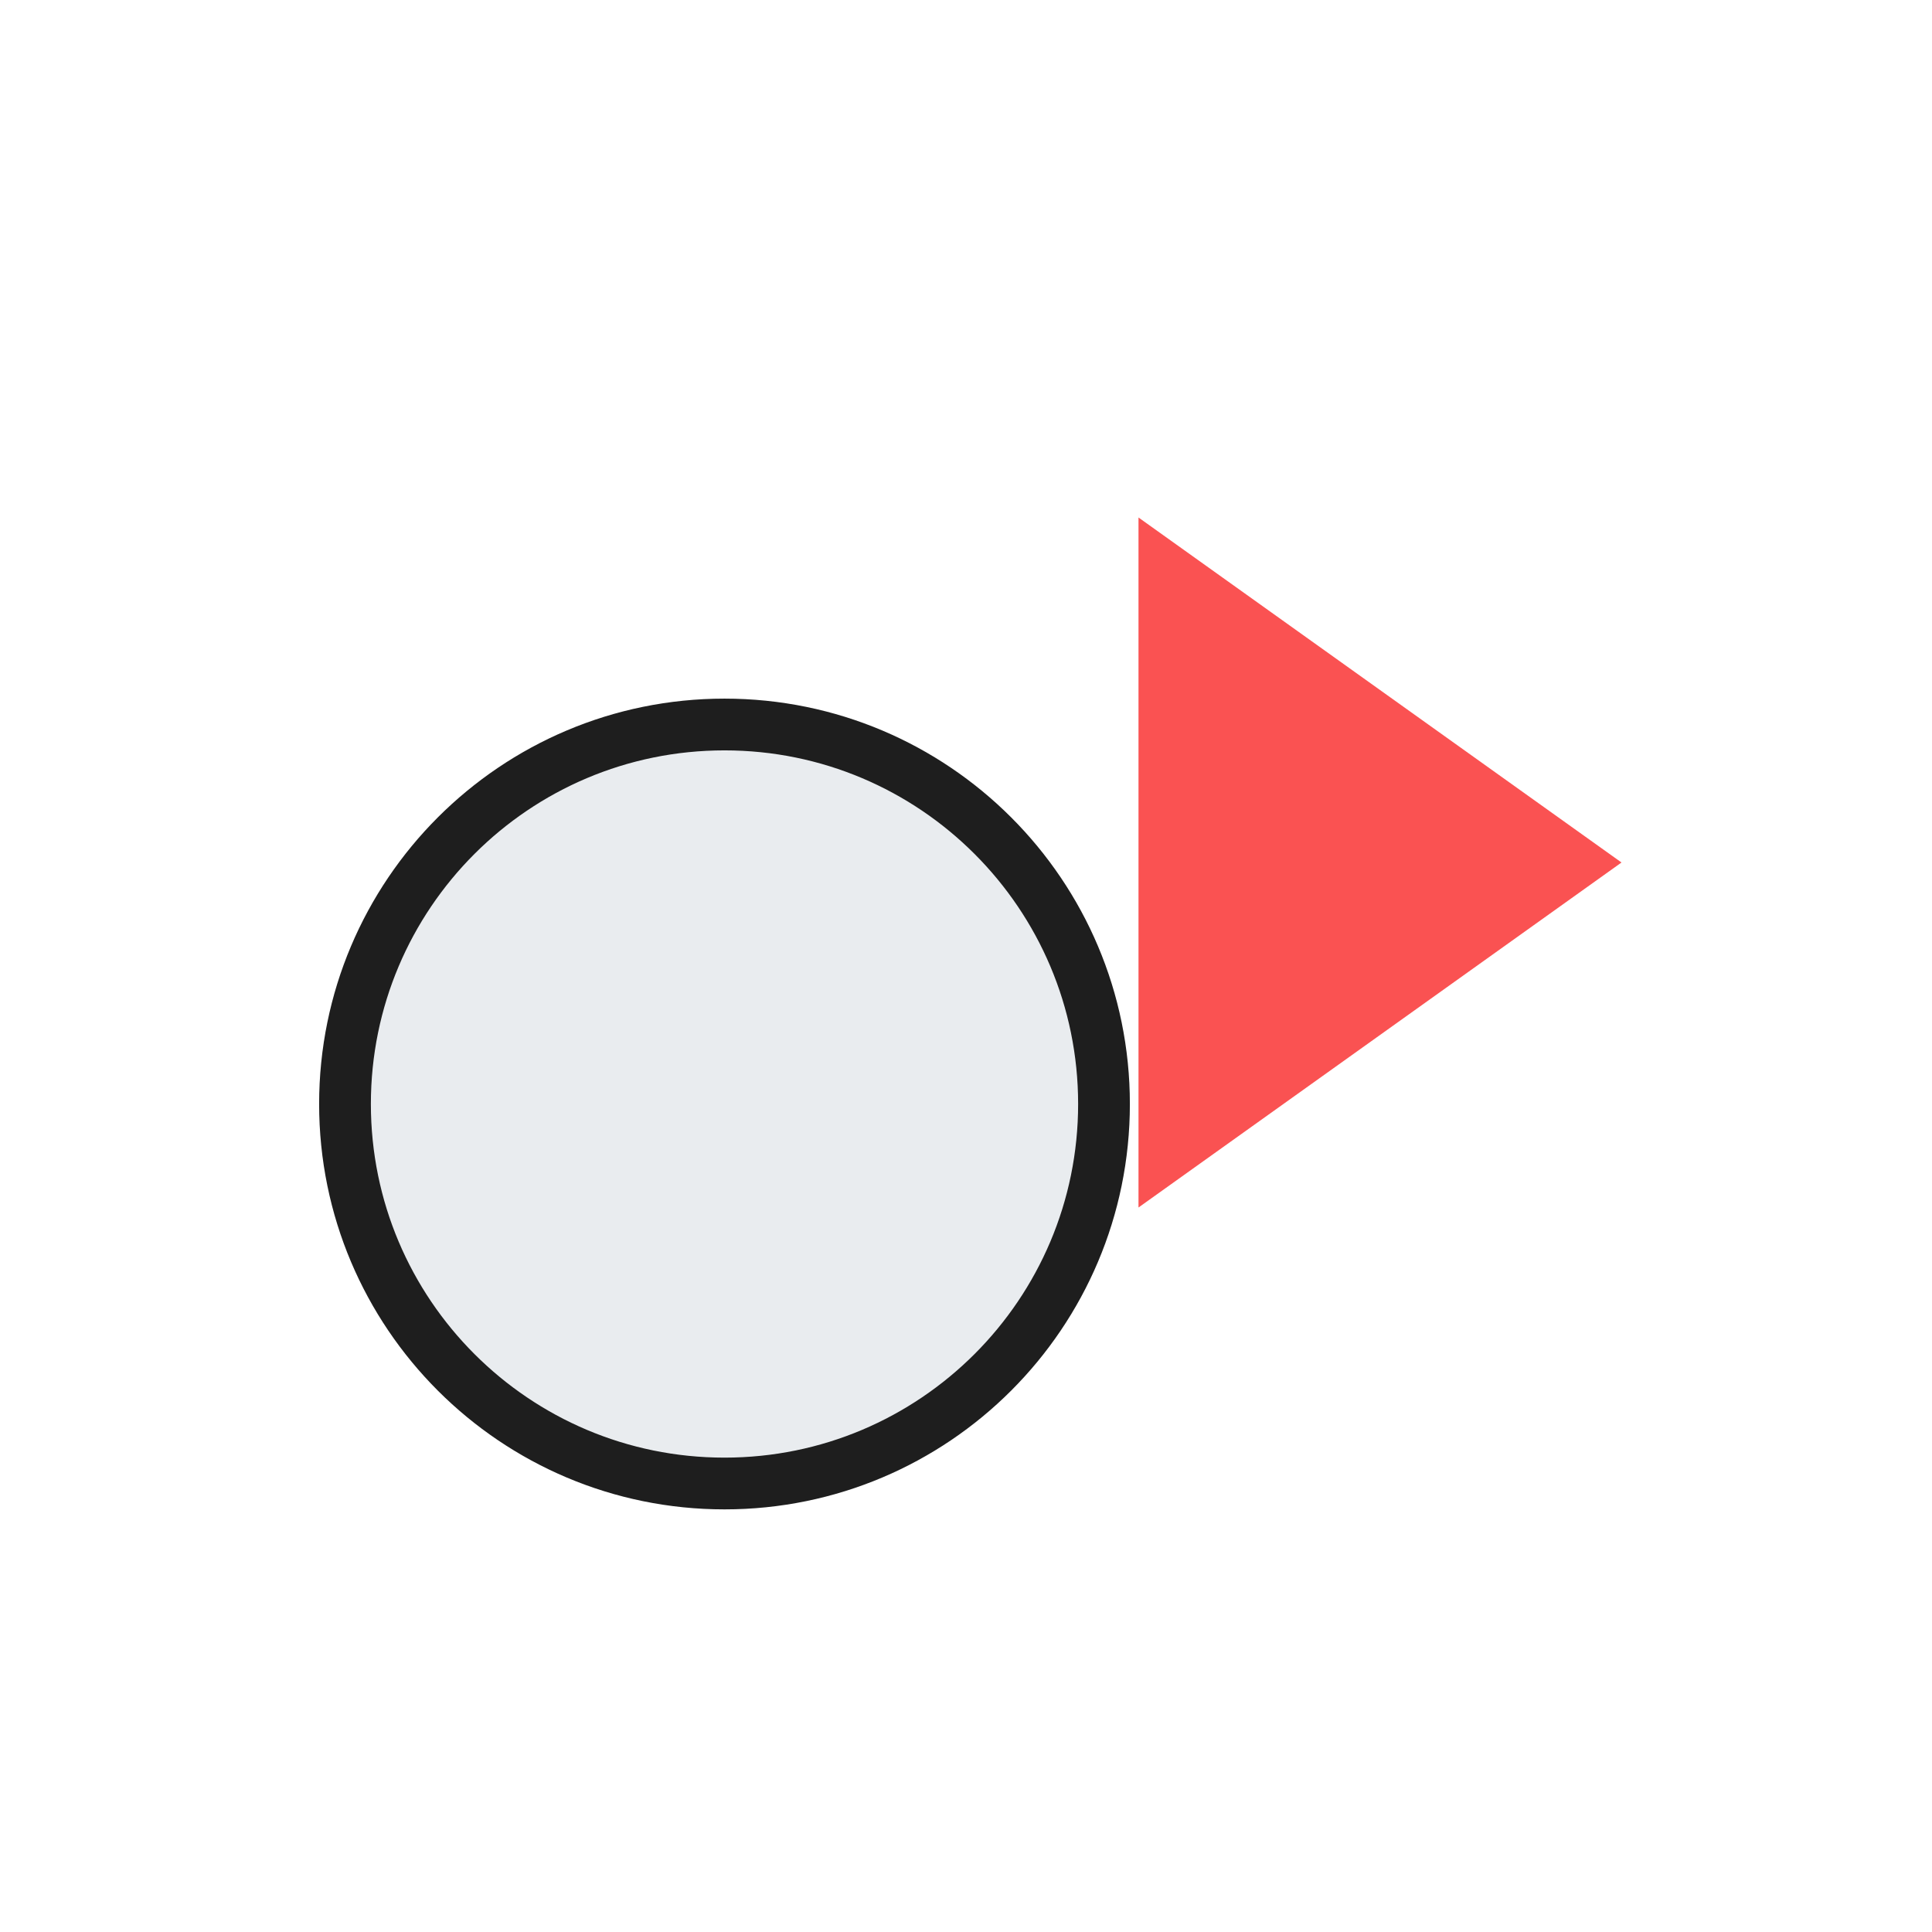
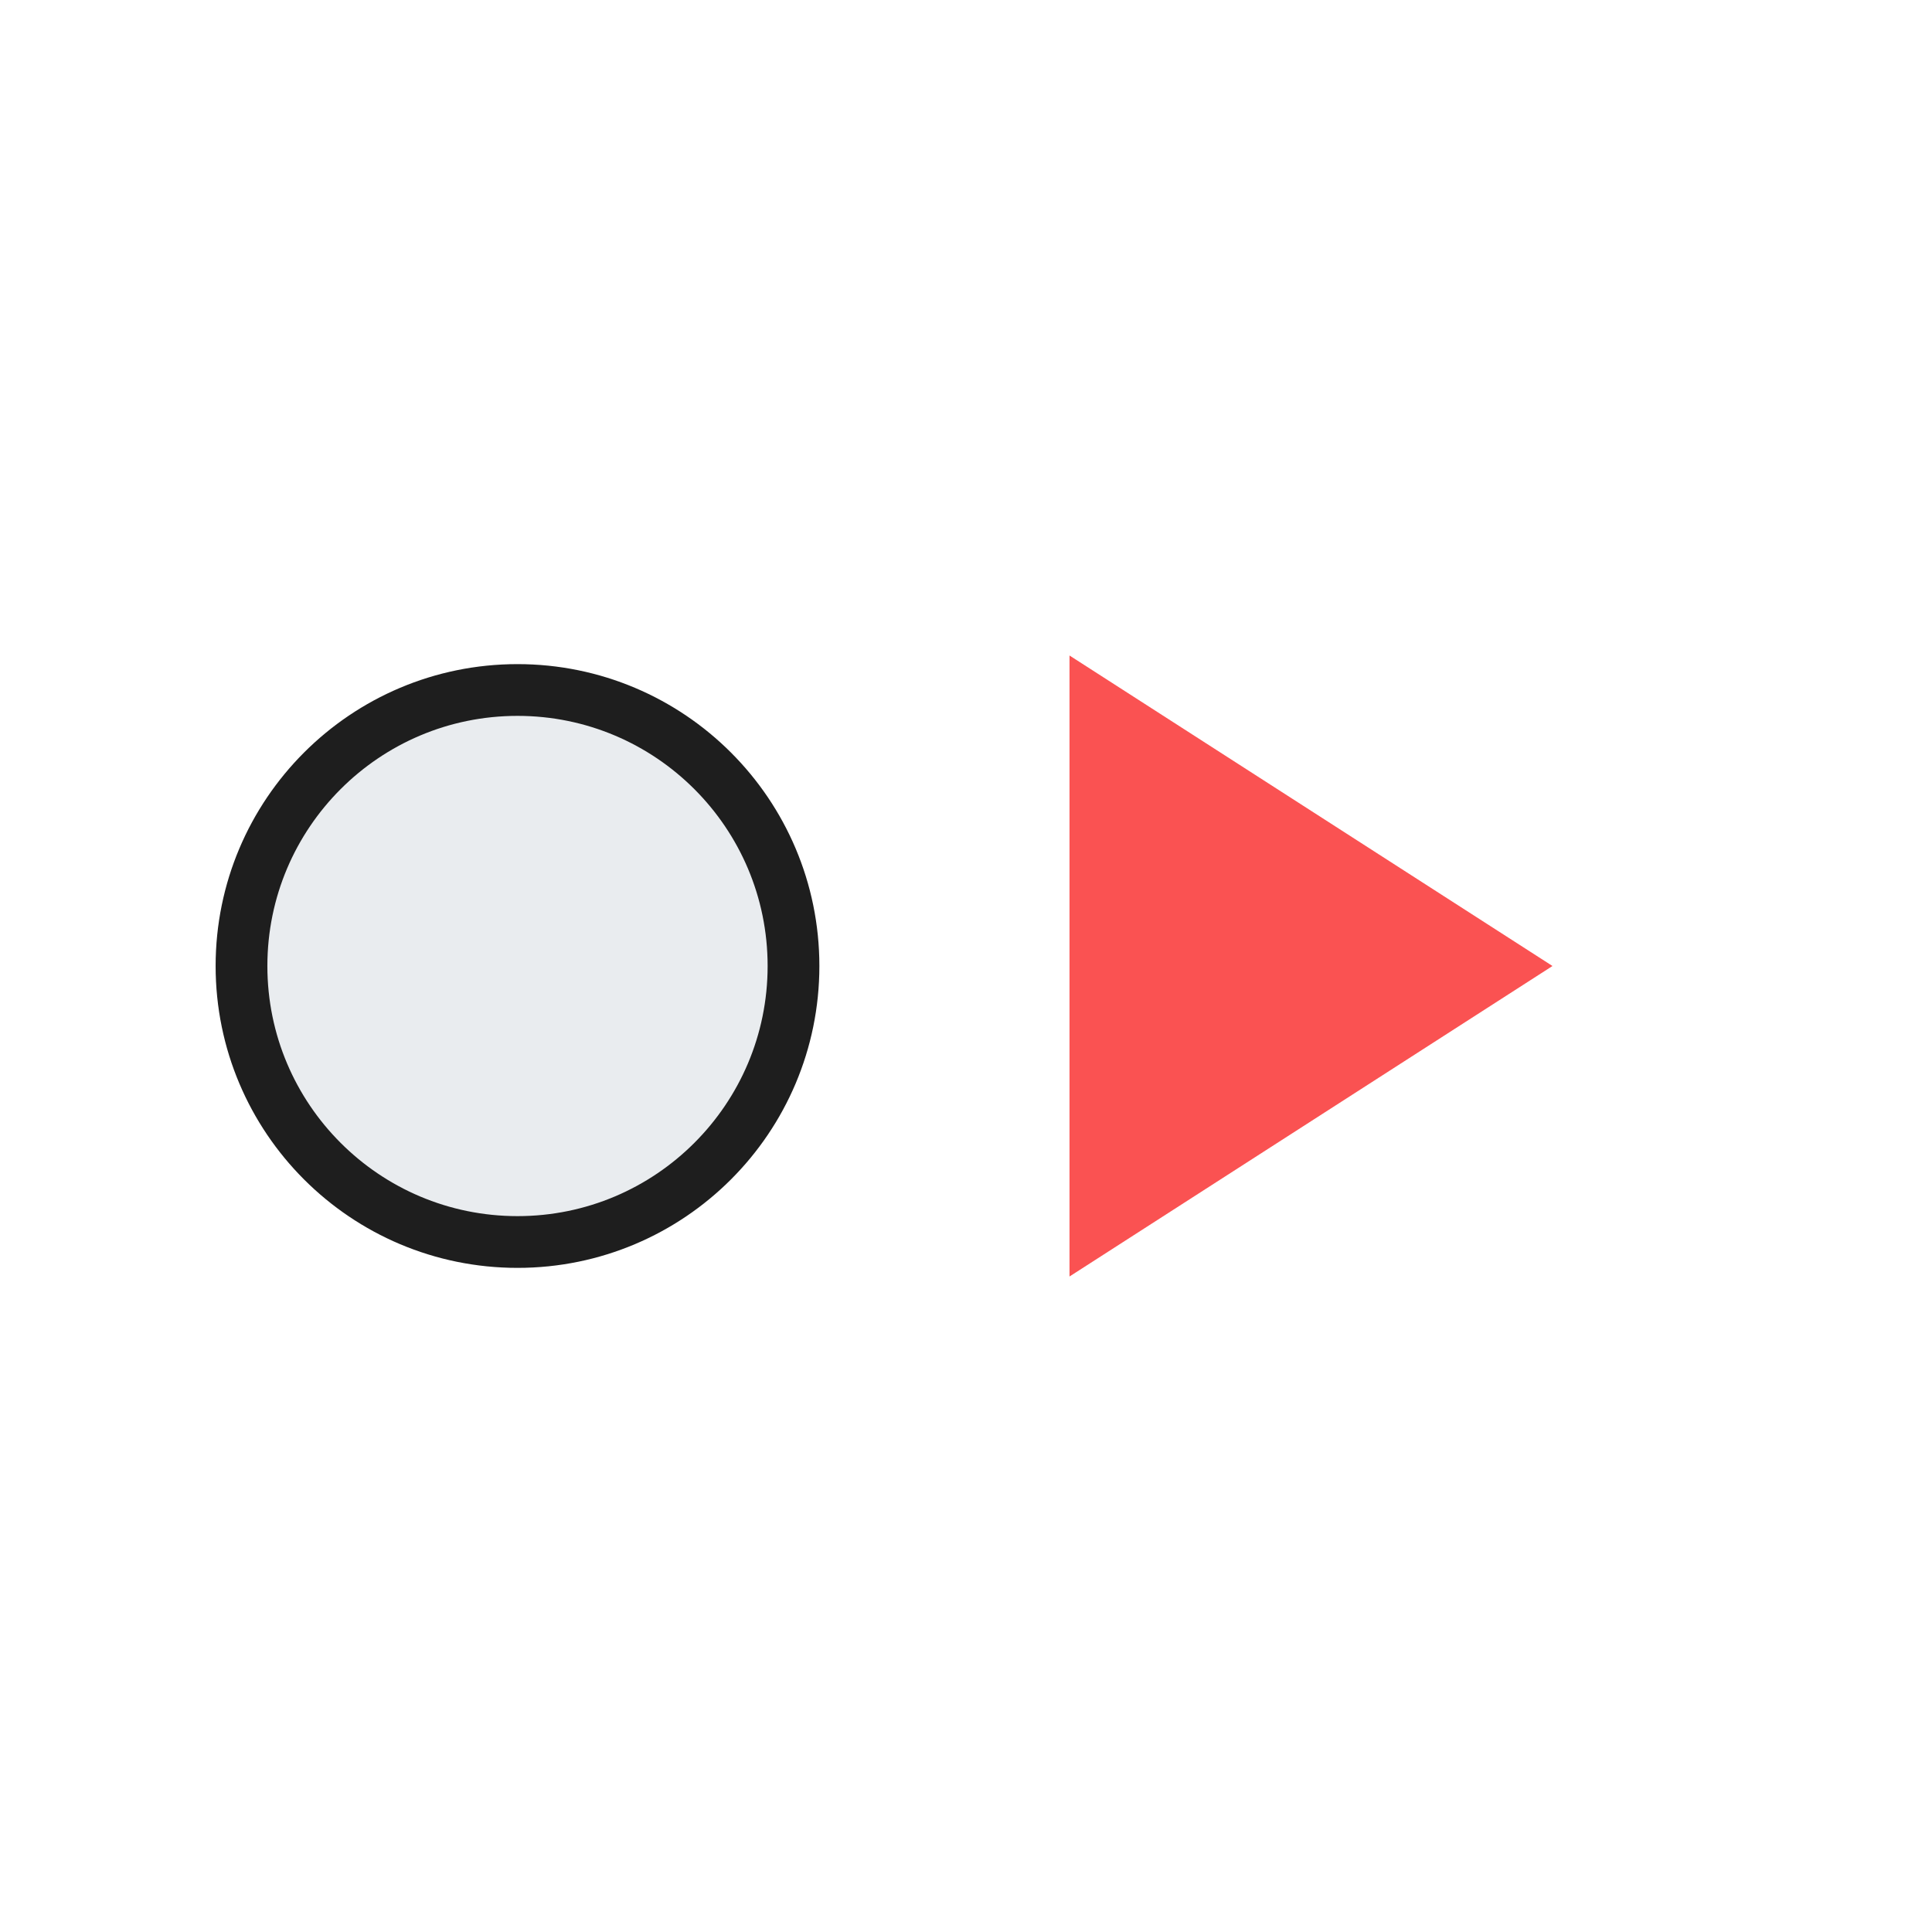
<svg xmlns="http://www.w3.org/2000/svg" viewBox="0 0 56 56" width="56" height="56">
  <g transform="translate(28, 28)">
-     <circle cx="-7" cy="4" r="11" fill="#E9ECEF" stroke="#1e1e1e" stroke-width="1.5" />
-     <polygon points="5,-13 19,-3 5,7" fill="#FA5252" />
+     <circle cx="-13" cy="0" r="8" fill="#E9ECEF" stroke="#1e1e1e" stroke-width="1.5" />
+     <polygon points="3,-9 17,0 3,9" fill="#FA5252" />
  </g>
</svg>
